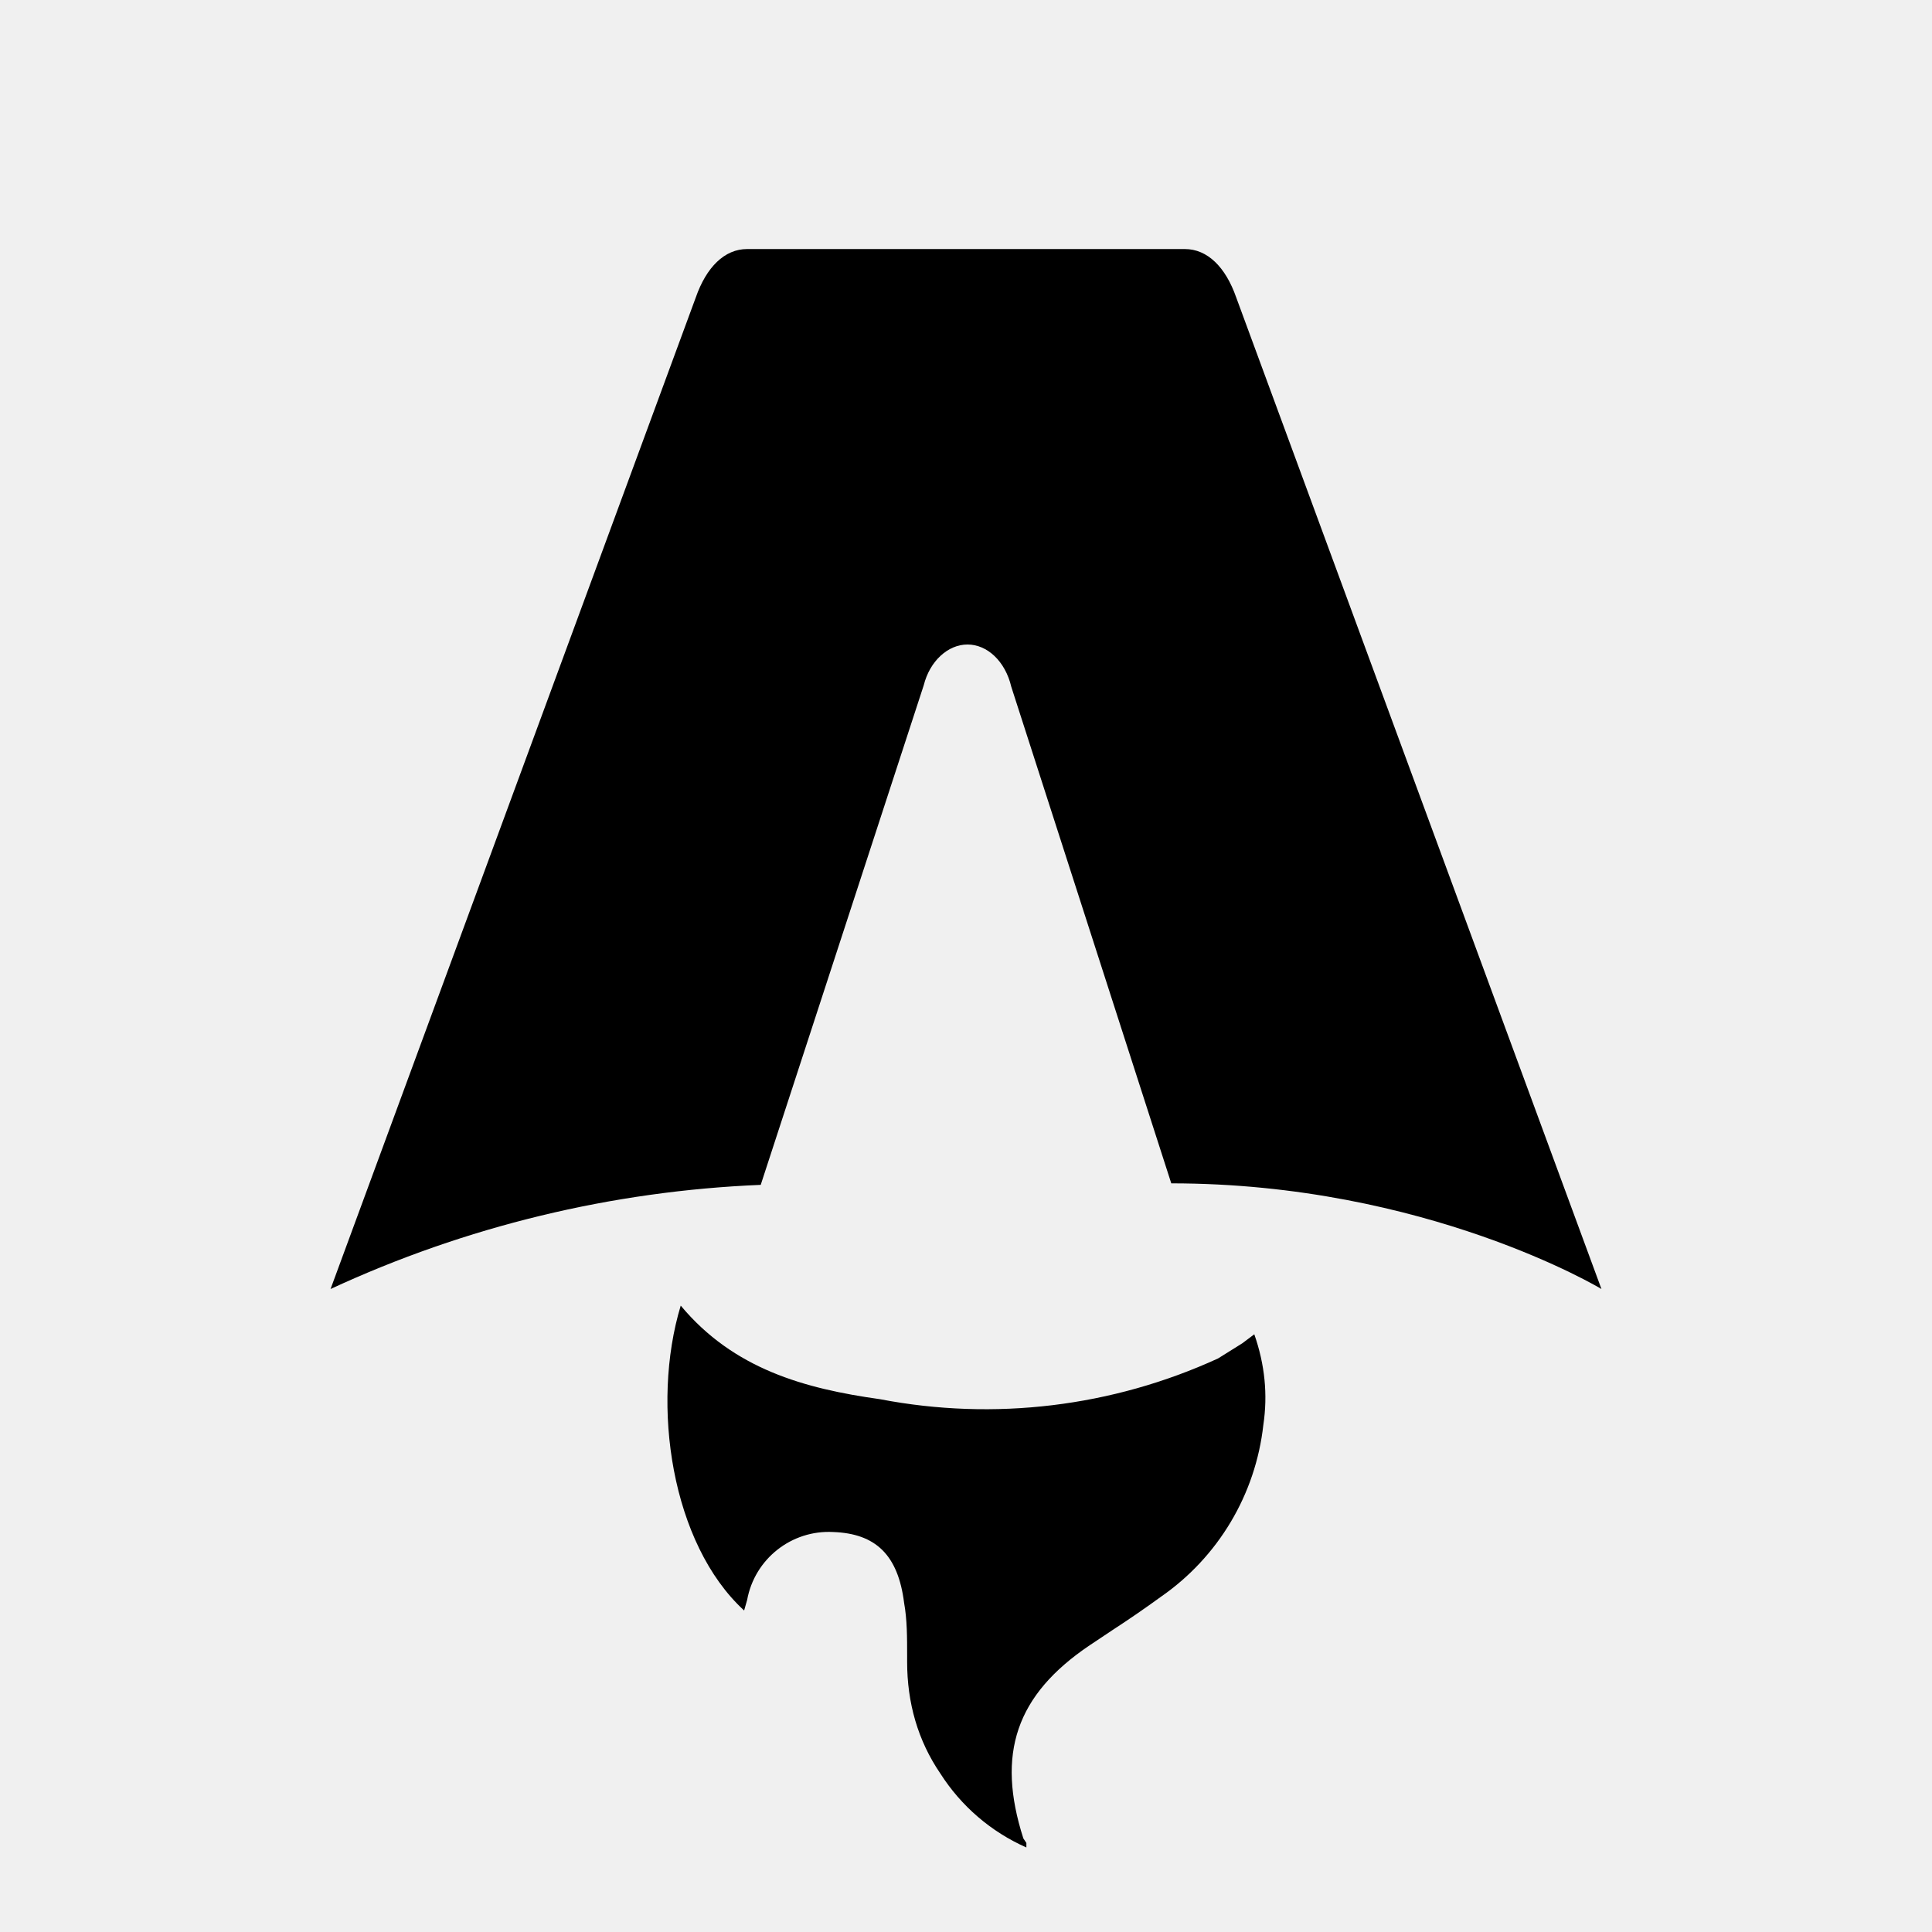
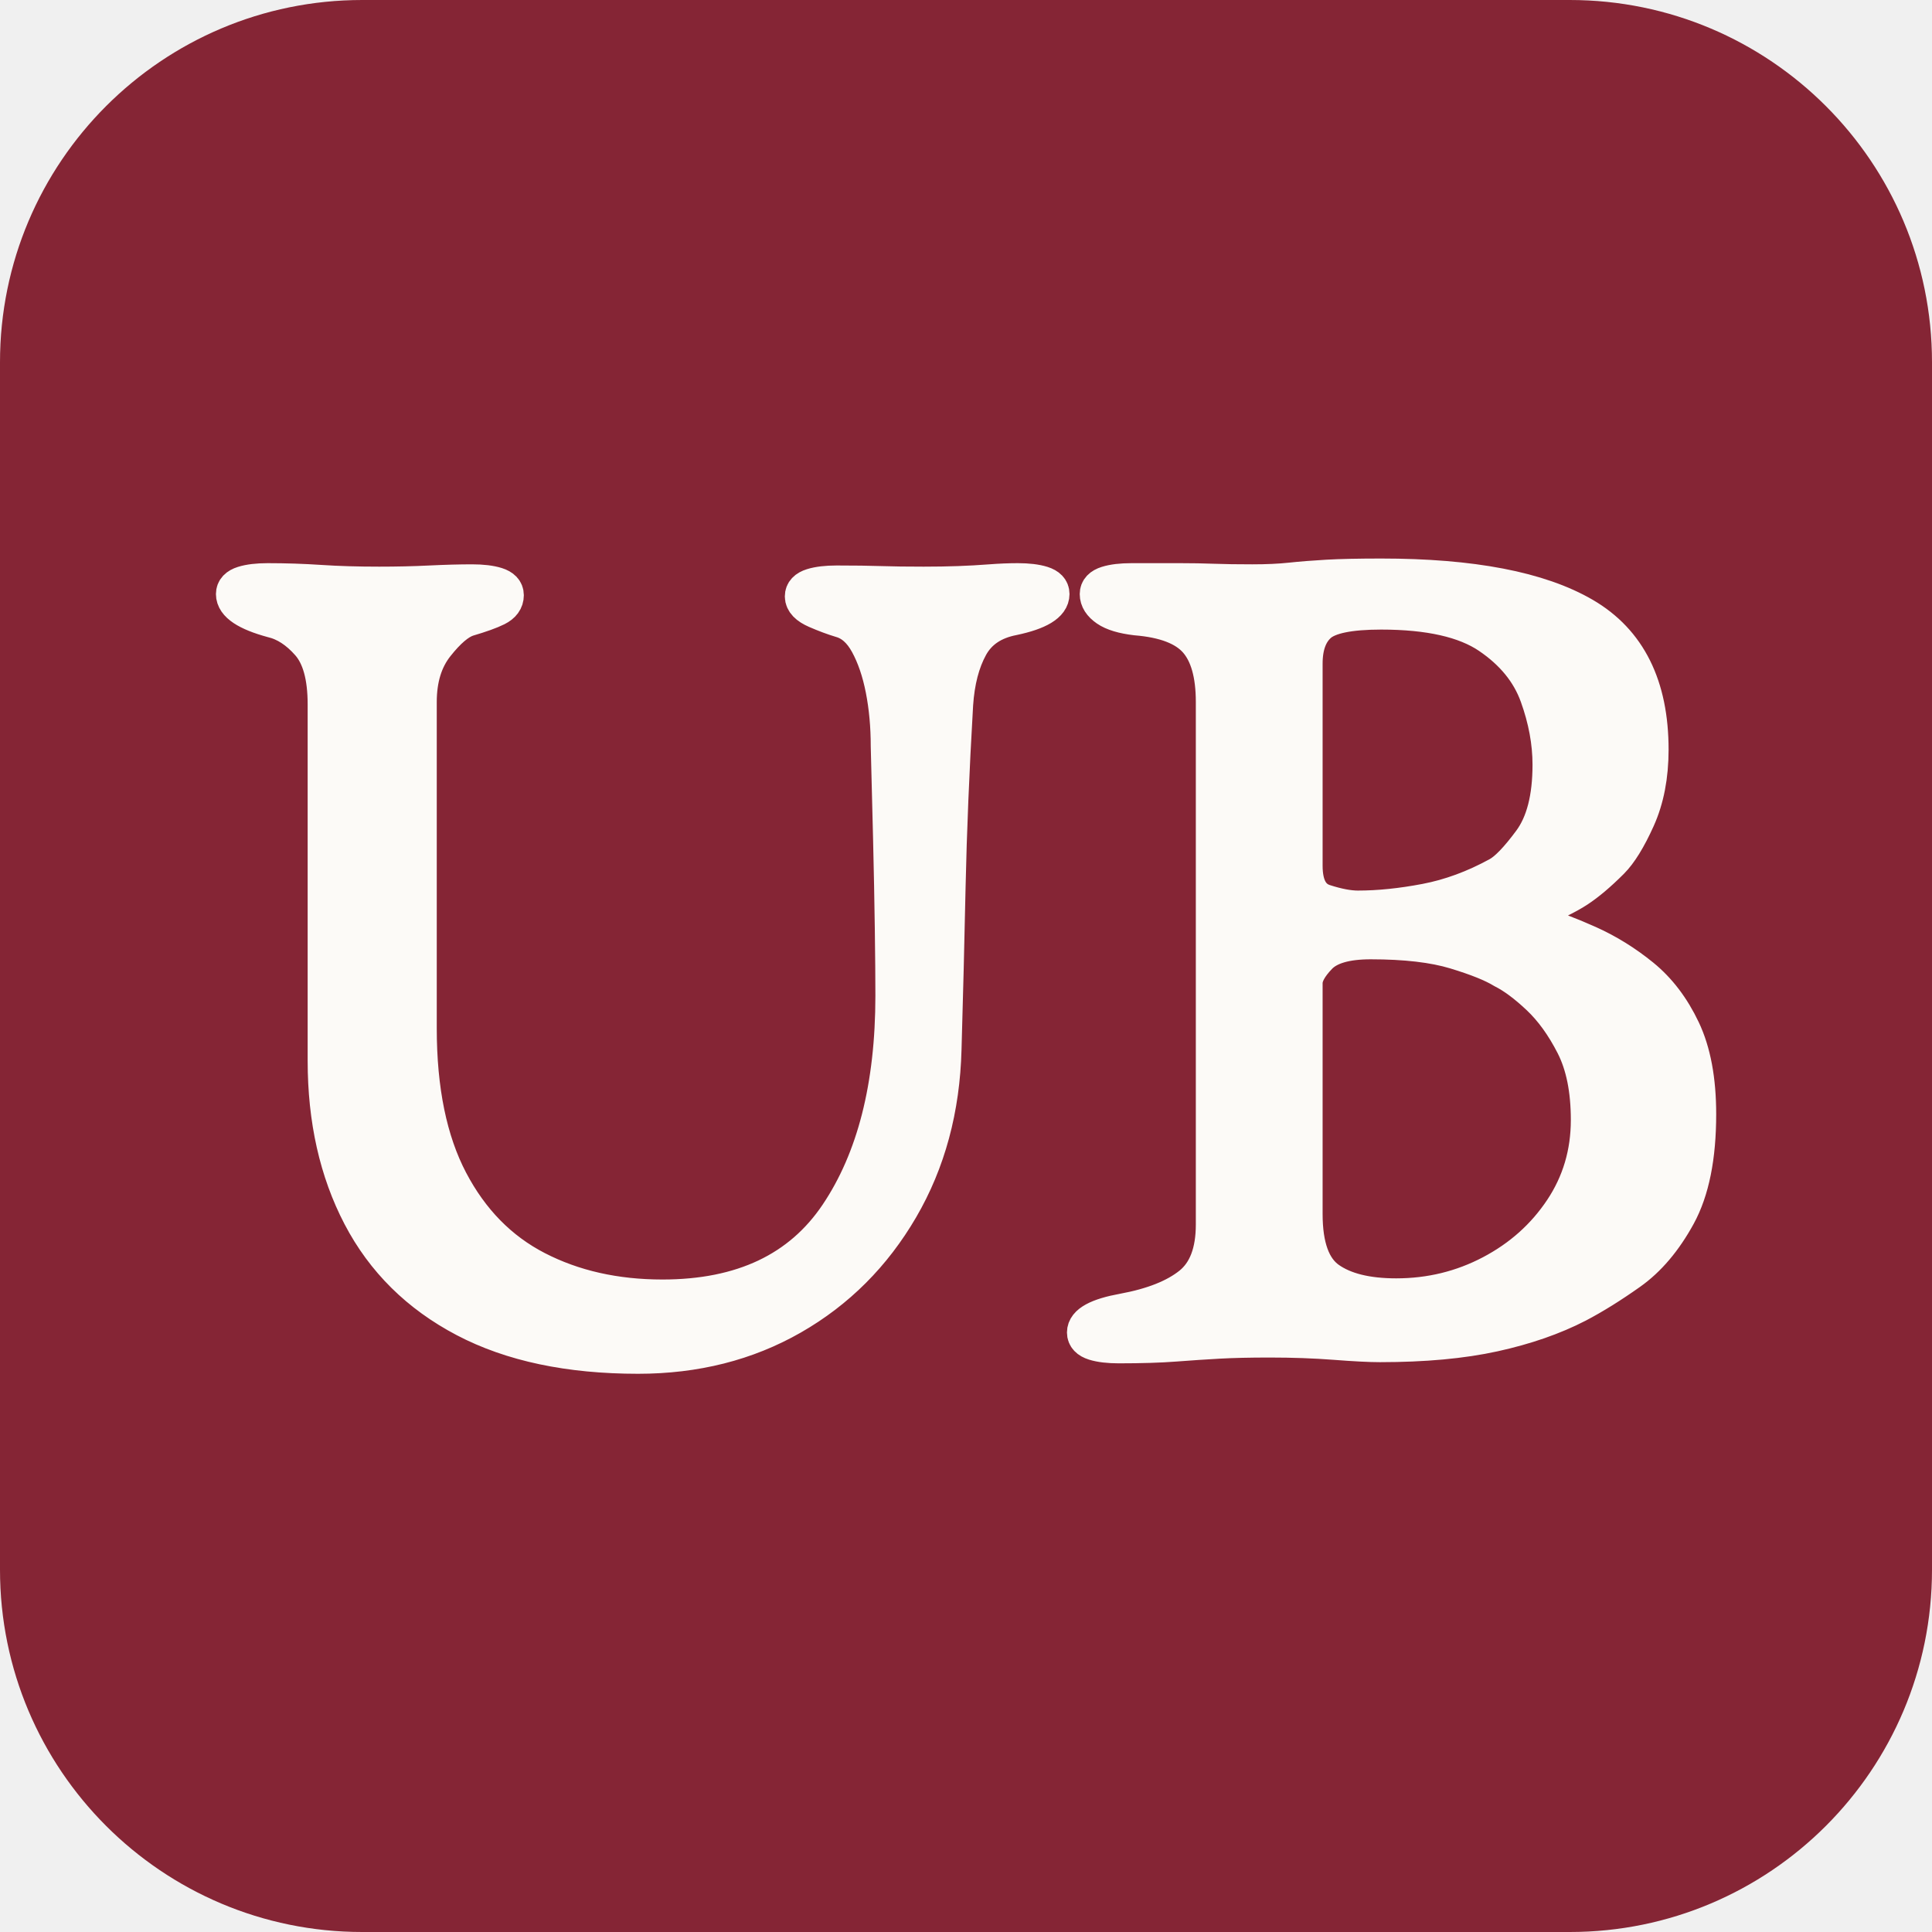
- <svg xmlns="http://www.w3.org/2000/svg" fill="none" viewBox="0 0 128 128">
-   <path d="M50.4 78.5a75.1 75.1 0 0 0-28.5 6.9l24.2-65.7c.7-2 1.9-3.2 3.4-3.2h29c1.5 0 2.7 1.2 3.4 3.2l24.2 65.7s-11.6-7-28.5-7L67 45.5c-.4-1.7-1.6-2.8-2.9-2.8-1.3 0-2.5 1.1-2.9 2.7L50.4 78.5Zm-1.1 28.2Zm-4.2-20.2c-2 6.6-.6 15.8 4.2 20.2a17.5 17.5 0 0 1 .2-.7 5.5 5.5 0 0 1 5.7-4.5c2.8.1 4.3 1.5 4.7 4.7.2 1.1.2 2.3.2 3.5v.4c0 2.7.7 5.2 2.2 7.4a13 13 0 0 0 5.7 4.9v-.3l-.2-.3c-1.8-5.6-.5-9.5 4.4-12.8l1.5-1a73 73 0 0 0 3.2-2.2 16 16 0 0 0 6.8-11.4c.3-2 .1-4-.6-6l-.8.6-1.6 1a37 37 0 0 1-22.4 2.7c-5-.7-9.7-2-13.2-6.2Z" />
-   <style>
-         path { fill: #000; }
-         @media (prefers-color-scheme: dark) {
-             path { fill: #FFF; }
-         }
-     </style>
+ <svg xmlns="http://www.w3.org/2000/svg" viewBox="0 0 64 64">
+   <rect width="64" height="64" rx="12" fill="#852535" />
+   <path transform="translate(6.83 44.37) scale(0.03846)" d="M372 14Q283 14 223-17.5Q163-49 133-106.5Q103-164 103-240L103-547Q103-583 88.5-599.5Q74-616 57-620Q24-629 24-642Q24-648 32-650.5Q40-653 53-653Q76-653 98.5-651.5Q121-650 149-650Q172-650 192.5-651Q213-652 229-652Q242-652 250-649.5Q258-647 258-641Q258-634 250-630Q242-626 225-621Q213-617 198-598Q183-579 183-549L183-268Q183-188 210-136.5Q237-85 284.5-60.5Q332-36 393-36Q496-36 544-107.5Q592-179 592-296Q592-318 591.5-354Q591-390 590-431.5Q589-473 588-511Q588-537 583.5-560Q579-583 570-599.5Q561-616 547-620Q537-623 525.5-628Q514-633 514-640Q514-646 522-648.5Q530-651 543-651Q566-651 581-650.5Q596-650 618-650Q634-650 648-650.5Q662-651 675-652Q688-653 699-653Q712-653 720-650.5Q728-648 728-642Q728-629 695-622Q669-617 658-597Q647-577 645-547Q640-461 638.5-390Q637-319 635-250Q633-173 598-113Q563-53 504.5-19.5Q446 14 372 14M786 5Q773 5 765 2.5Q757 0 757-6Q757-18 790-24Q828-31 848-47Q868-63 868-99L868-549Q868-585 853-602Q838-619 801-622Q784-624 776-629.5Q768-635 768-642Q768-648 776-650.5Q784-653 797-653Q824-653 839-653Q854-653 867.5-652.5Q881-652 901-652Q920-652 934-653.5Q948-655 965.5-656Q983-657 1012-657Q1129-657 1186.5-623.5Q1244-590 1244-508Q1244-474 1232.5-448.5Q1221-423 1210-412Q1194-396 1181-387.5Q1168-379 1143-369Q1139-368 1139-364.5Q1139-361 1143-359Q1166-352 1190.5-341Q1215-330 1236.5-312.5Q1258-295 1271.5-266.5Q1285-238 1285-194Q1285-139 1267.5-107Q1250-75 1226-58Q1202-41 1181-30Q1150-14 1109-5Q1068 4 1011 4Q998 4 972 2Q946 0 916 0Q890 0 872 1Q854 2 834.5 3.5Q815 5 786 5M1025-37Q1069-37 1107-57Q1145-77 1168-111.5Q1191-146 1191-189Q1191-228 1178-253.5Q1165-279 1148-295Q1131-311 1117-318Q1104-326 1076-334.5Q1048-343 1003-343Q971-343 958.5-330Q946-317 946-307L946-108Q946-66 966.5-51.5Q987-37 1025-37M992-371Q1019-371 1050.5-377Q1082-383 1113-400Q1124-406 1141-429Q1158-452 1158-495Q1158-524 1147-554.5Q1136-585 1105-606Q1074-627 1012-627Q971-627 958.5-616Q946-605 946-582L946-408Q946-382 963-376.5Q980-371 992-371" fill="#fcfaf7" stroke="#fcfaf7" stroke-width="31.2" stroke-linejoin="round" />
</svg>
